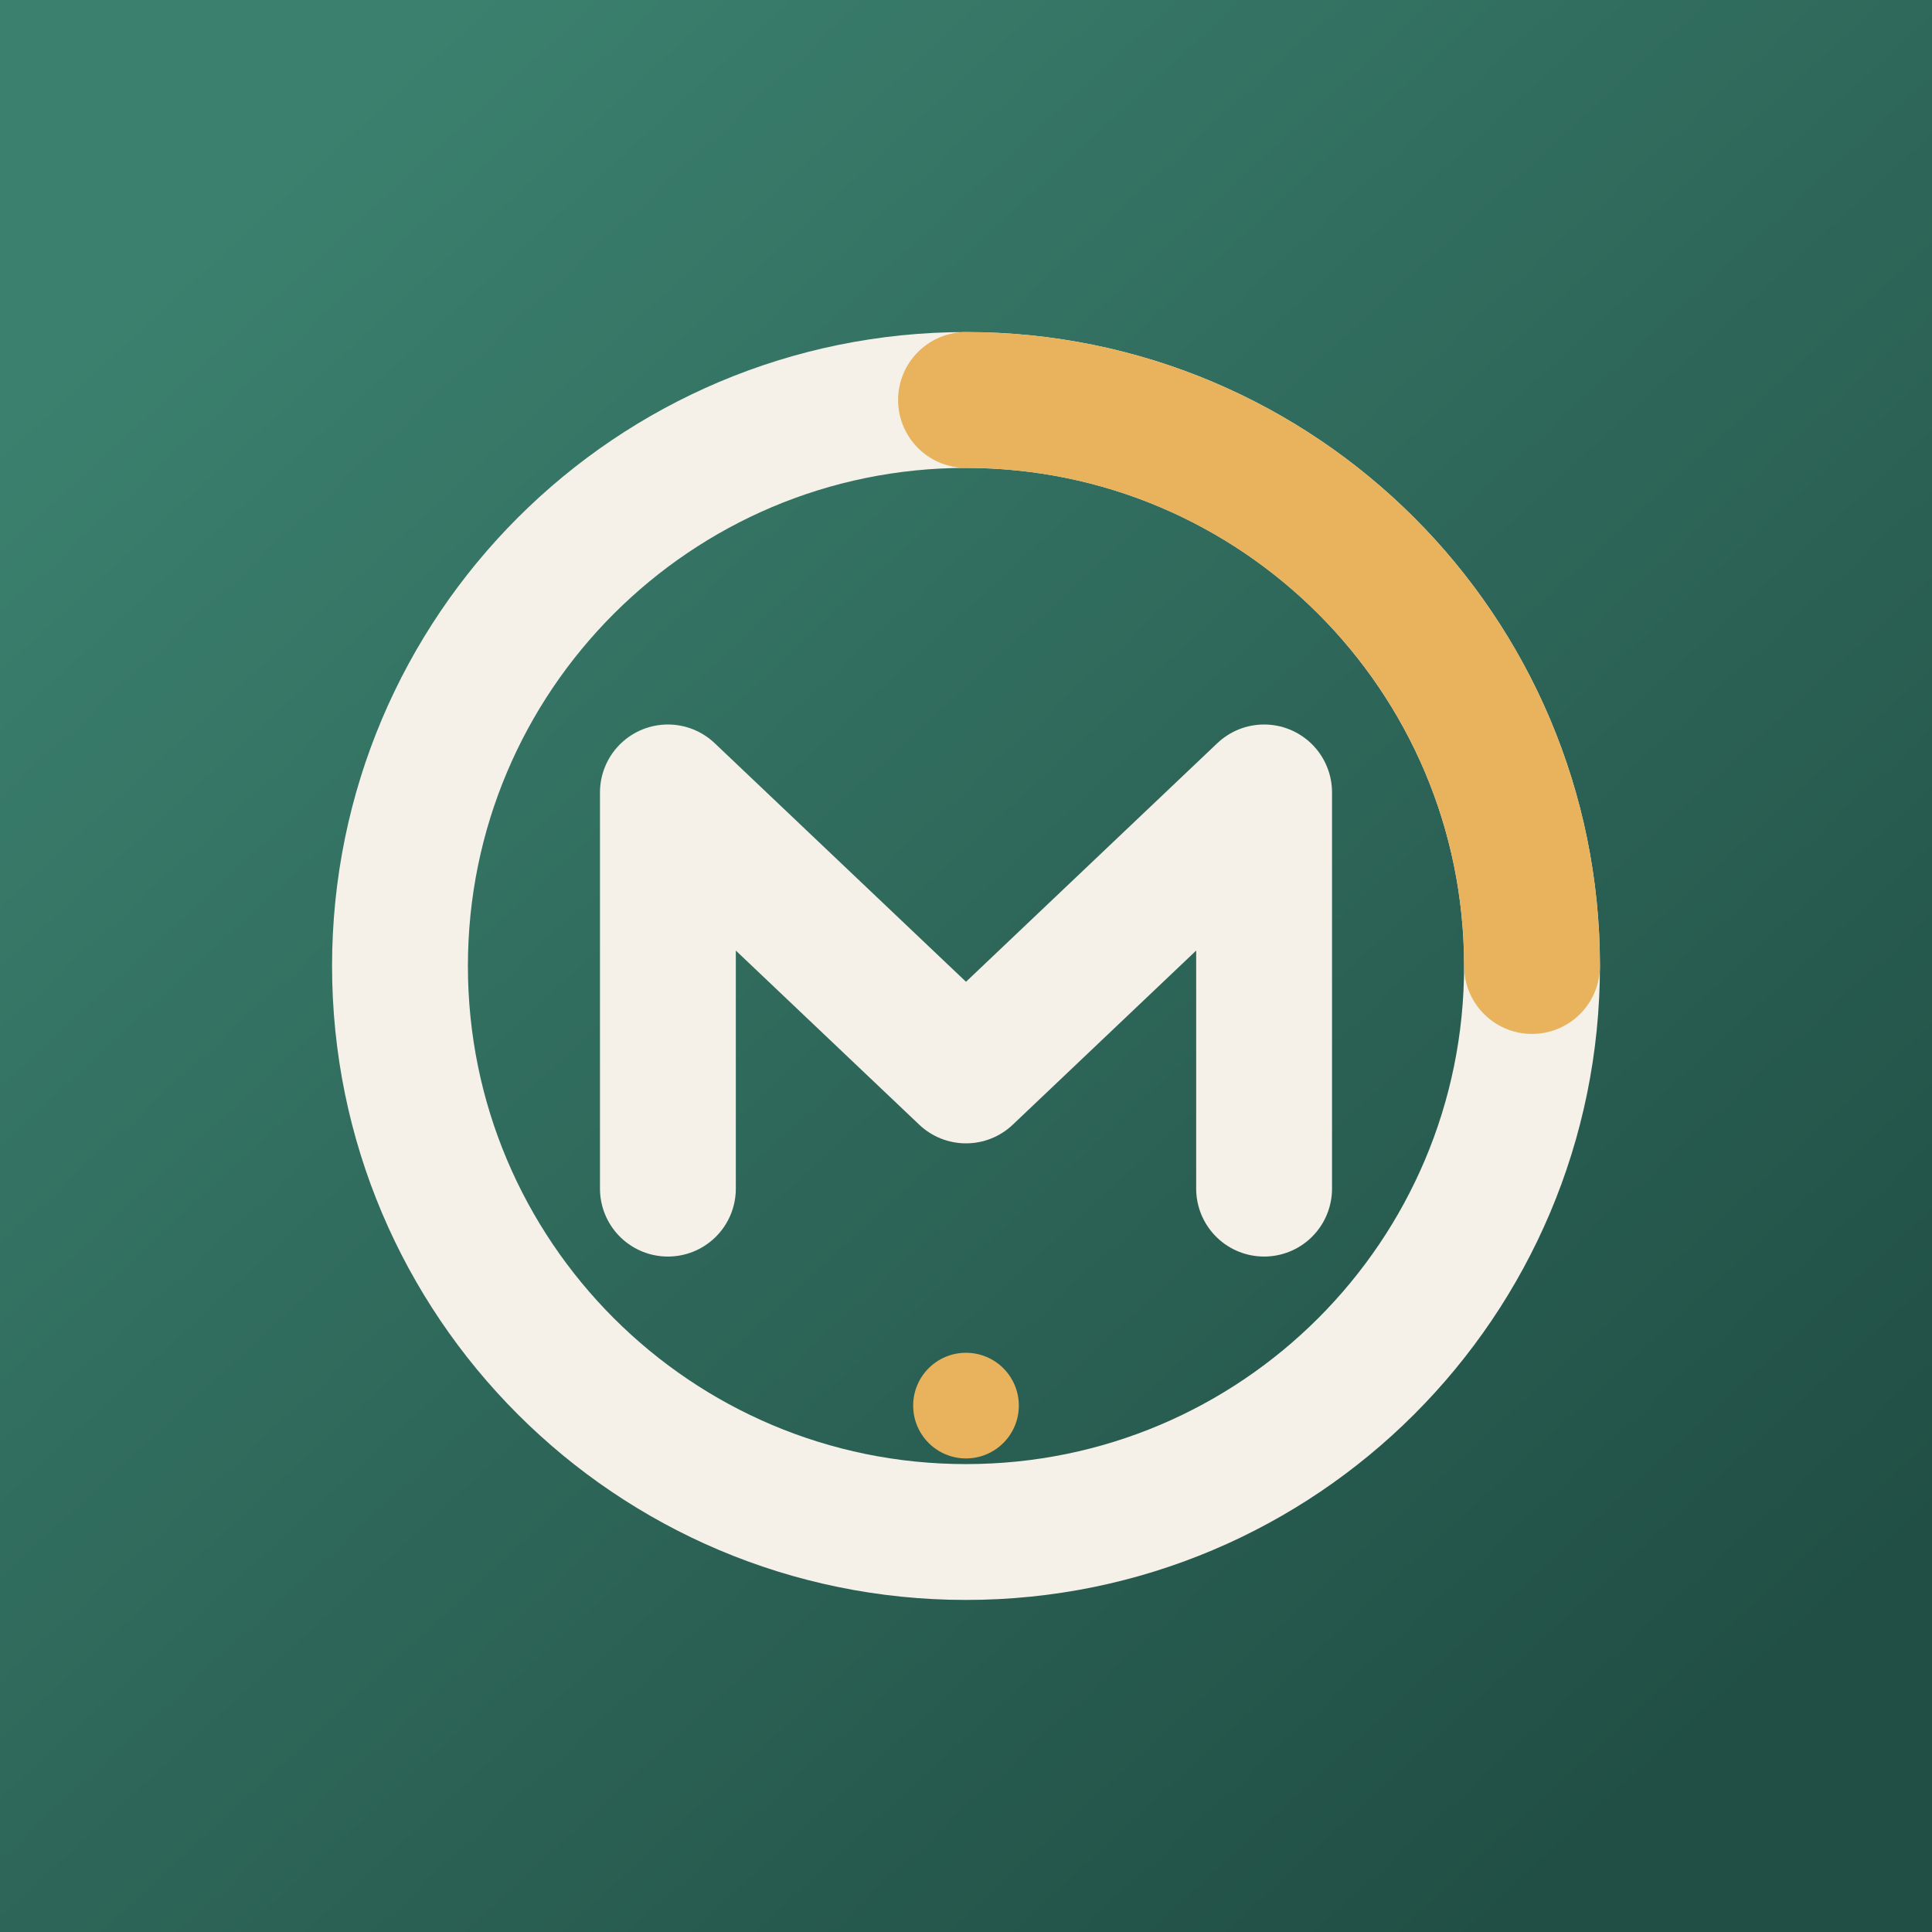
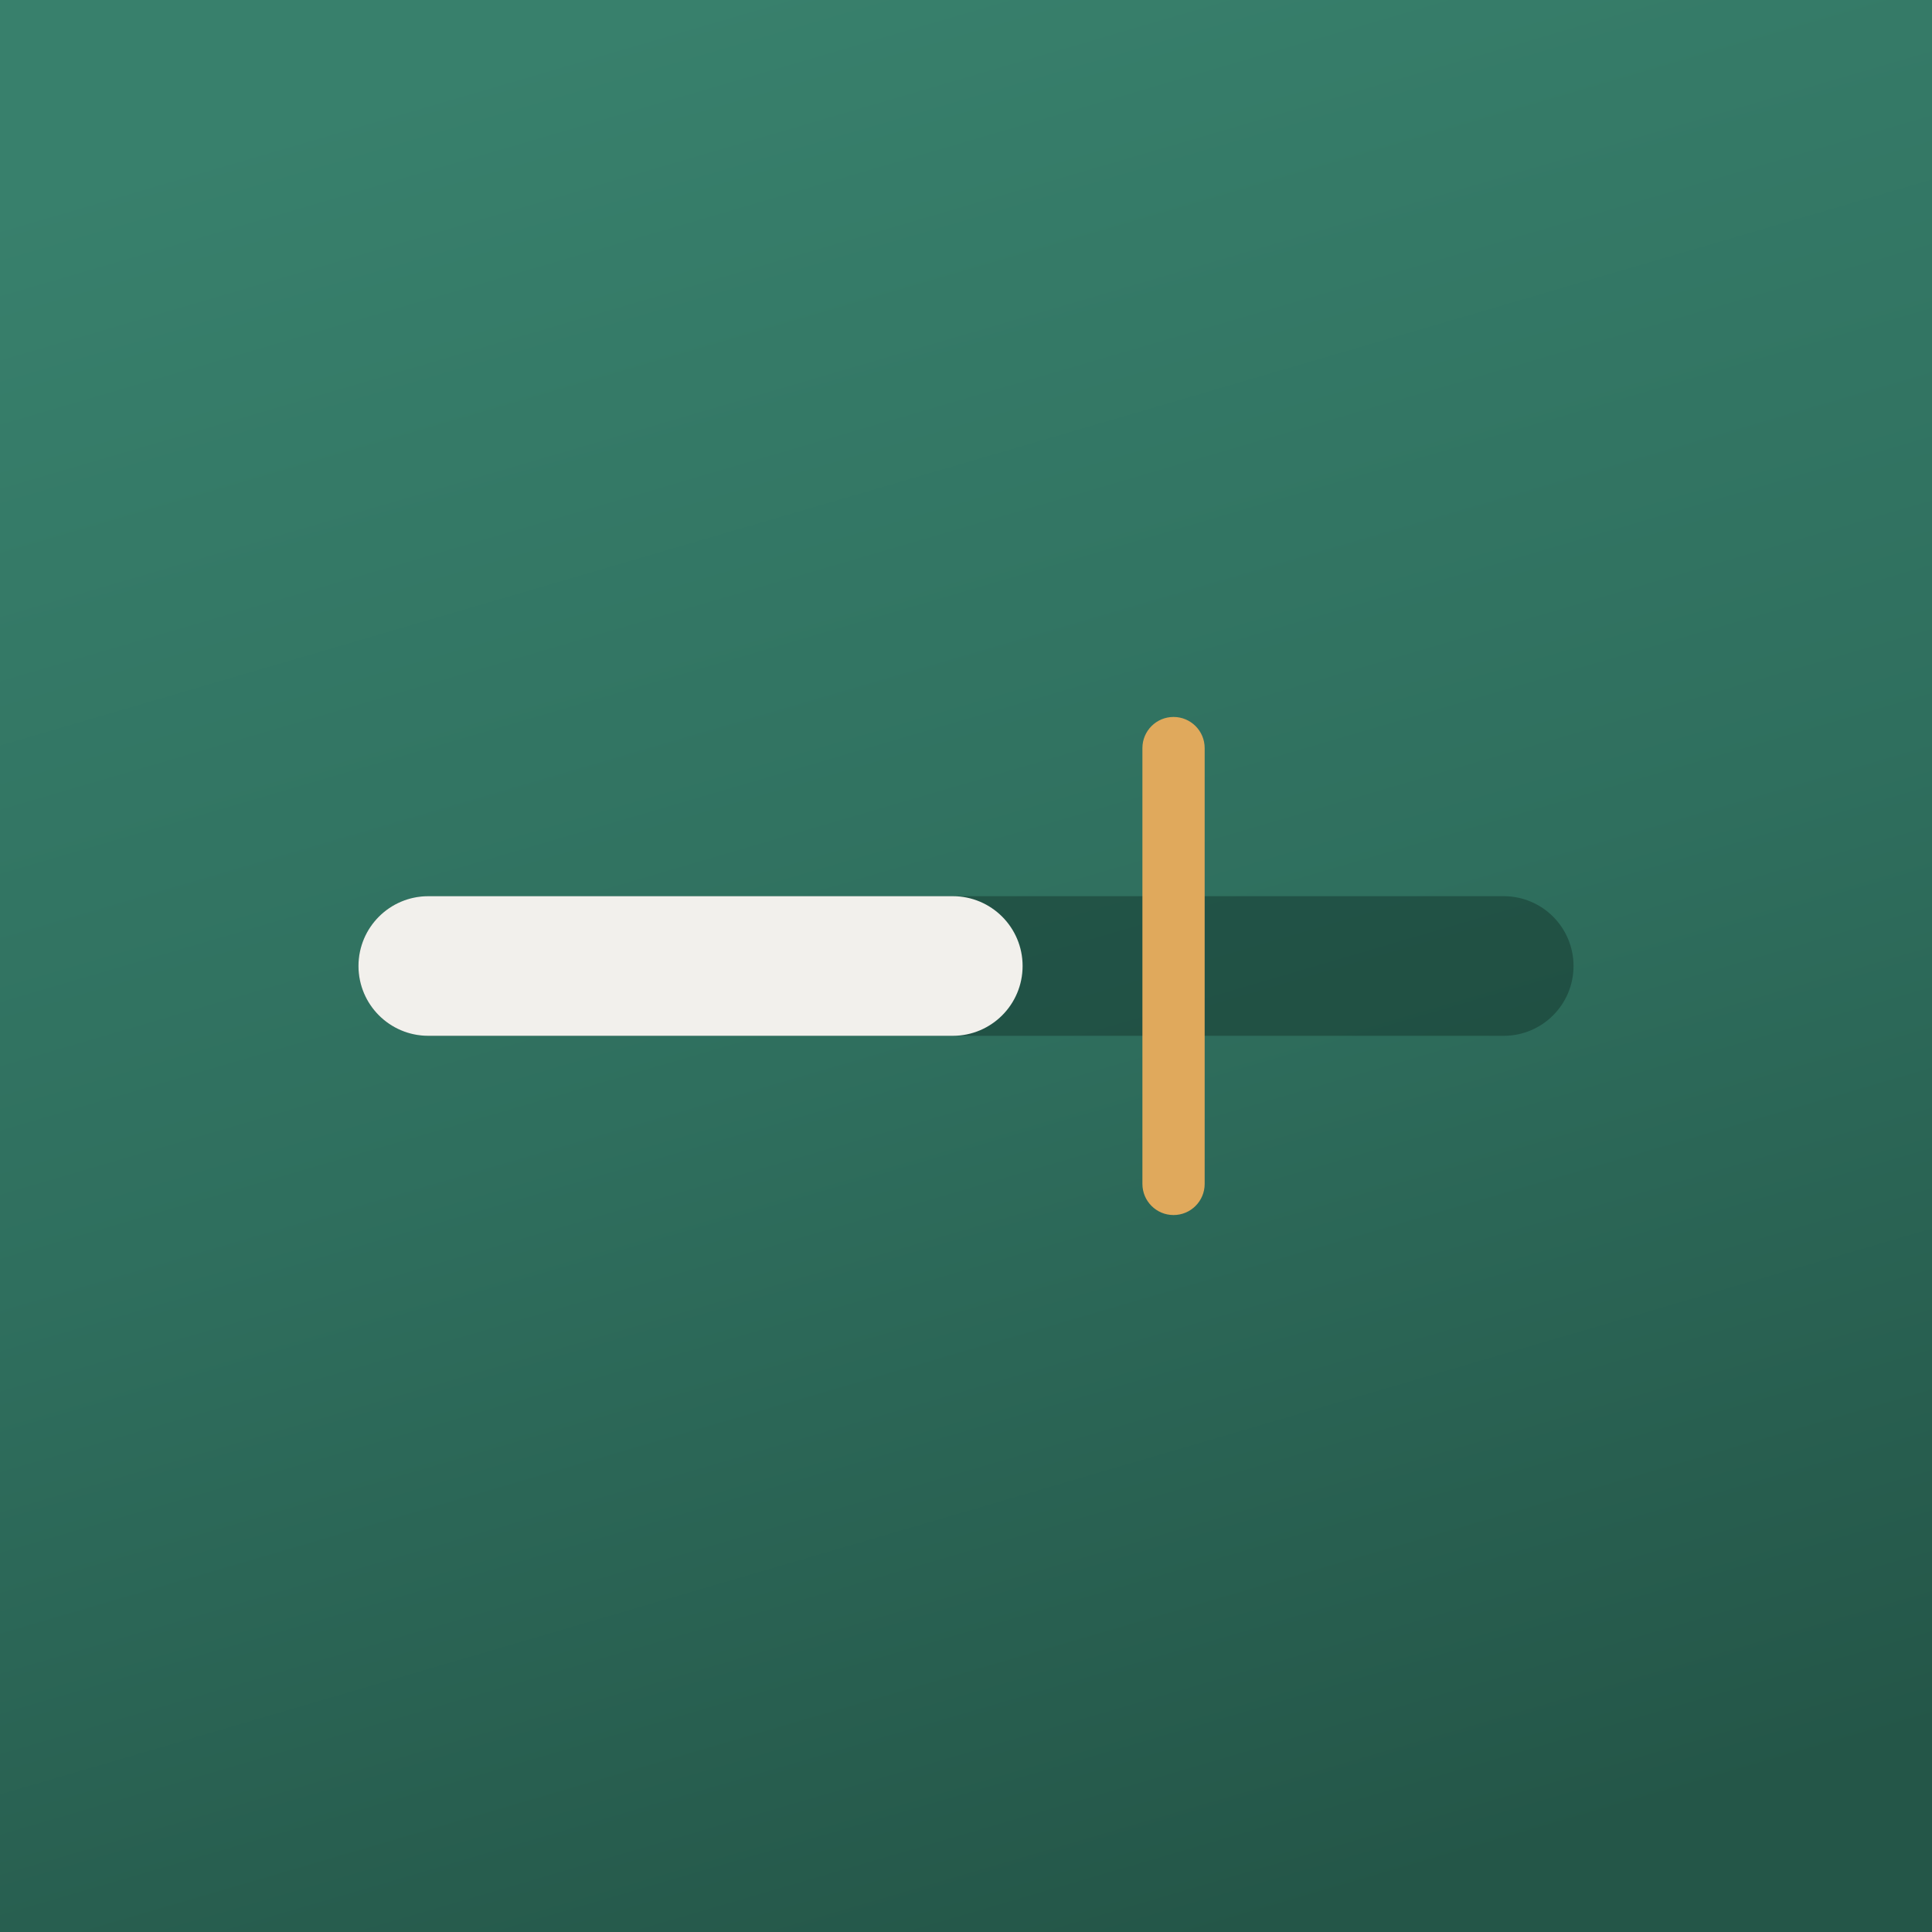
<svg xmlns="http://www.w3.org/2000/svg" width="1024" height="1024" viewBox="0 0 1024 1024">
  <defs>
-     <linearGradient id="background" x1="128" y1="96" x2="896" y2="928" gradientUnits="userSpaceOnUse">
-       <stop offset="0" stop-color="#3B806E" />
-       <stop offset="1" stop-color="#214F45" />
+     <linearGradient id="background" x1="362" y1="0" x2="662" y2="1024" gradientUnits="userSpaceOnUse">
+       <stop offset="0" stop-color="#38806C" />
+       <stop offset="0.52" stop-color="#2F6F5E" />
+       <stop offset="1" stop-color="#245648" />
    </linearGradient>
  </defs>
  <rect width="1024" height="1024" fill="url(#background)" />
-   <circle cx="512" cy="512" r="300" fill="none" stroke="#F5F1E8" stroke-width="72" />
-   <path d="M512 212 A300 300 0 0 1 812 512" fill="none" stroke="#E8B35C" stroke-width="72" stroke-linecap="round" />
-   <path d="M354 630 V420 L512 570 L670 420 V630" fill="none" stroke="#F5F1E8" stroke-width="72" stroke-linecap="round" stroke-linejoin="round" />
-   <circle cx="512" cy="745" r="28" fill="#E8B35C" />
+   <rect x="190" y="475" width="644" height="74" rx="37" fill="#102C25" fill-opacity="0.42" />
+   <rect x="190" y="475" width="352" height="74" rx="37" fill="#F2F0EC" />
+   <rect x="605.5" y="380" width="33" height="264" rx="16.5" fill="#E0A95C" />
</svg>
